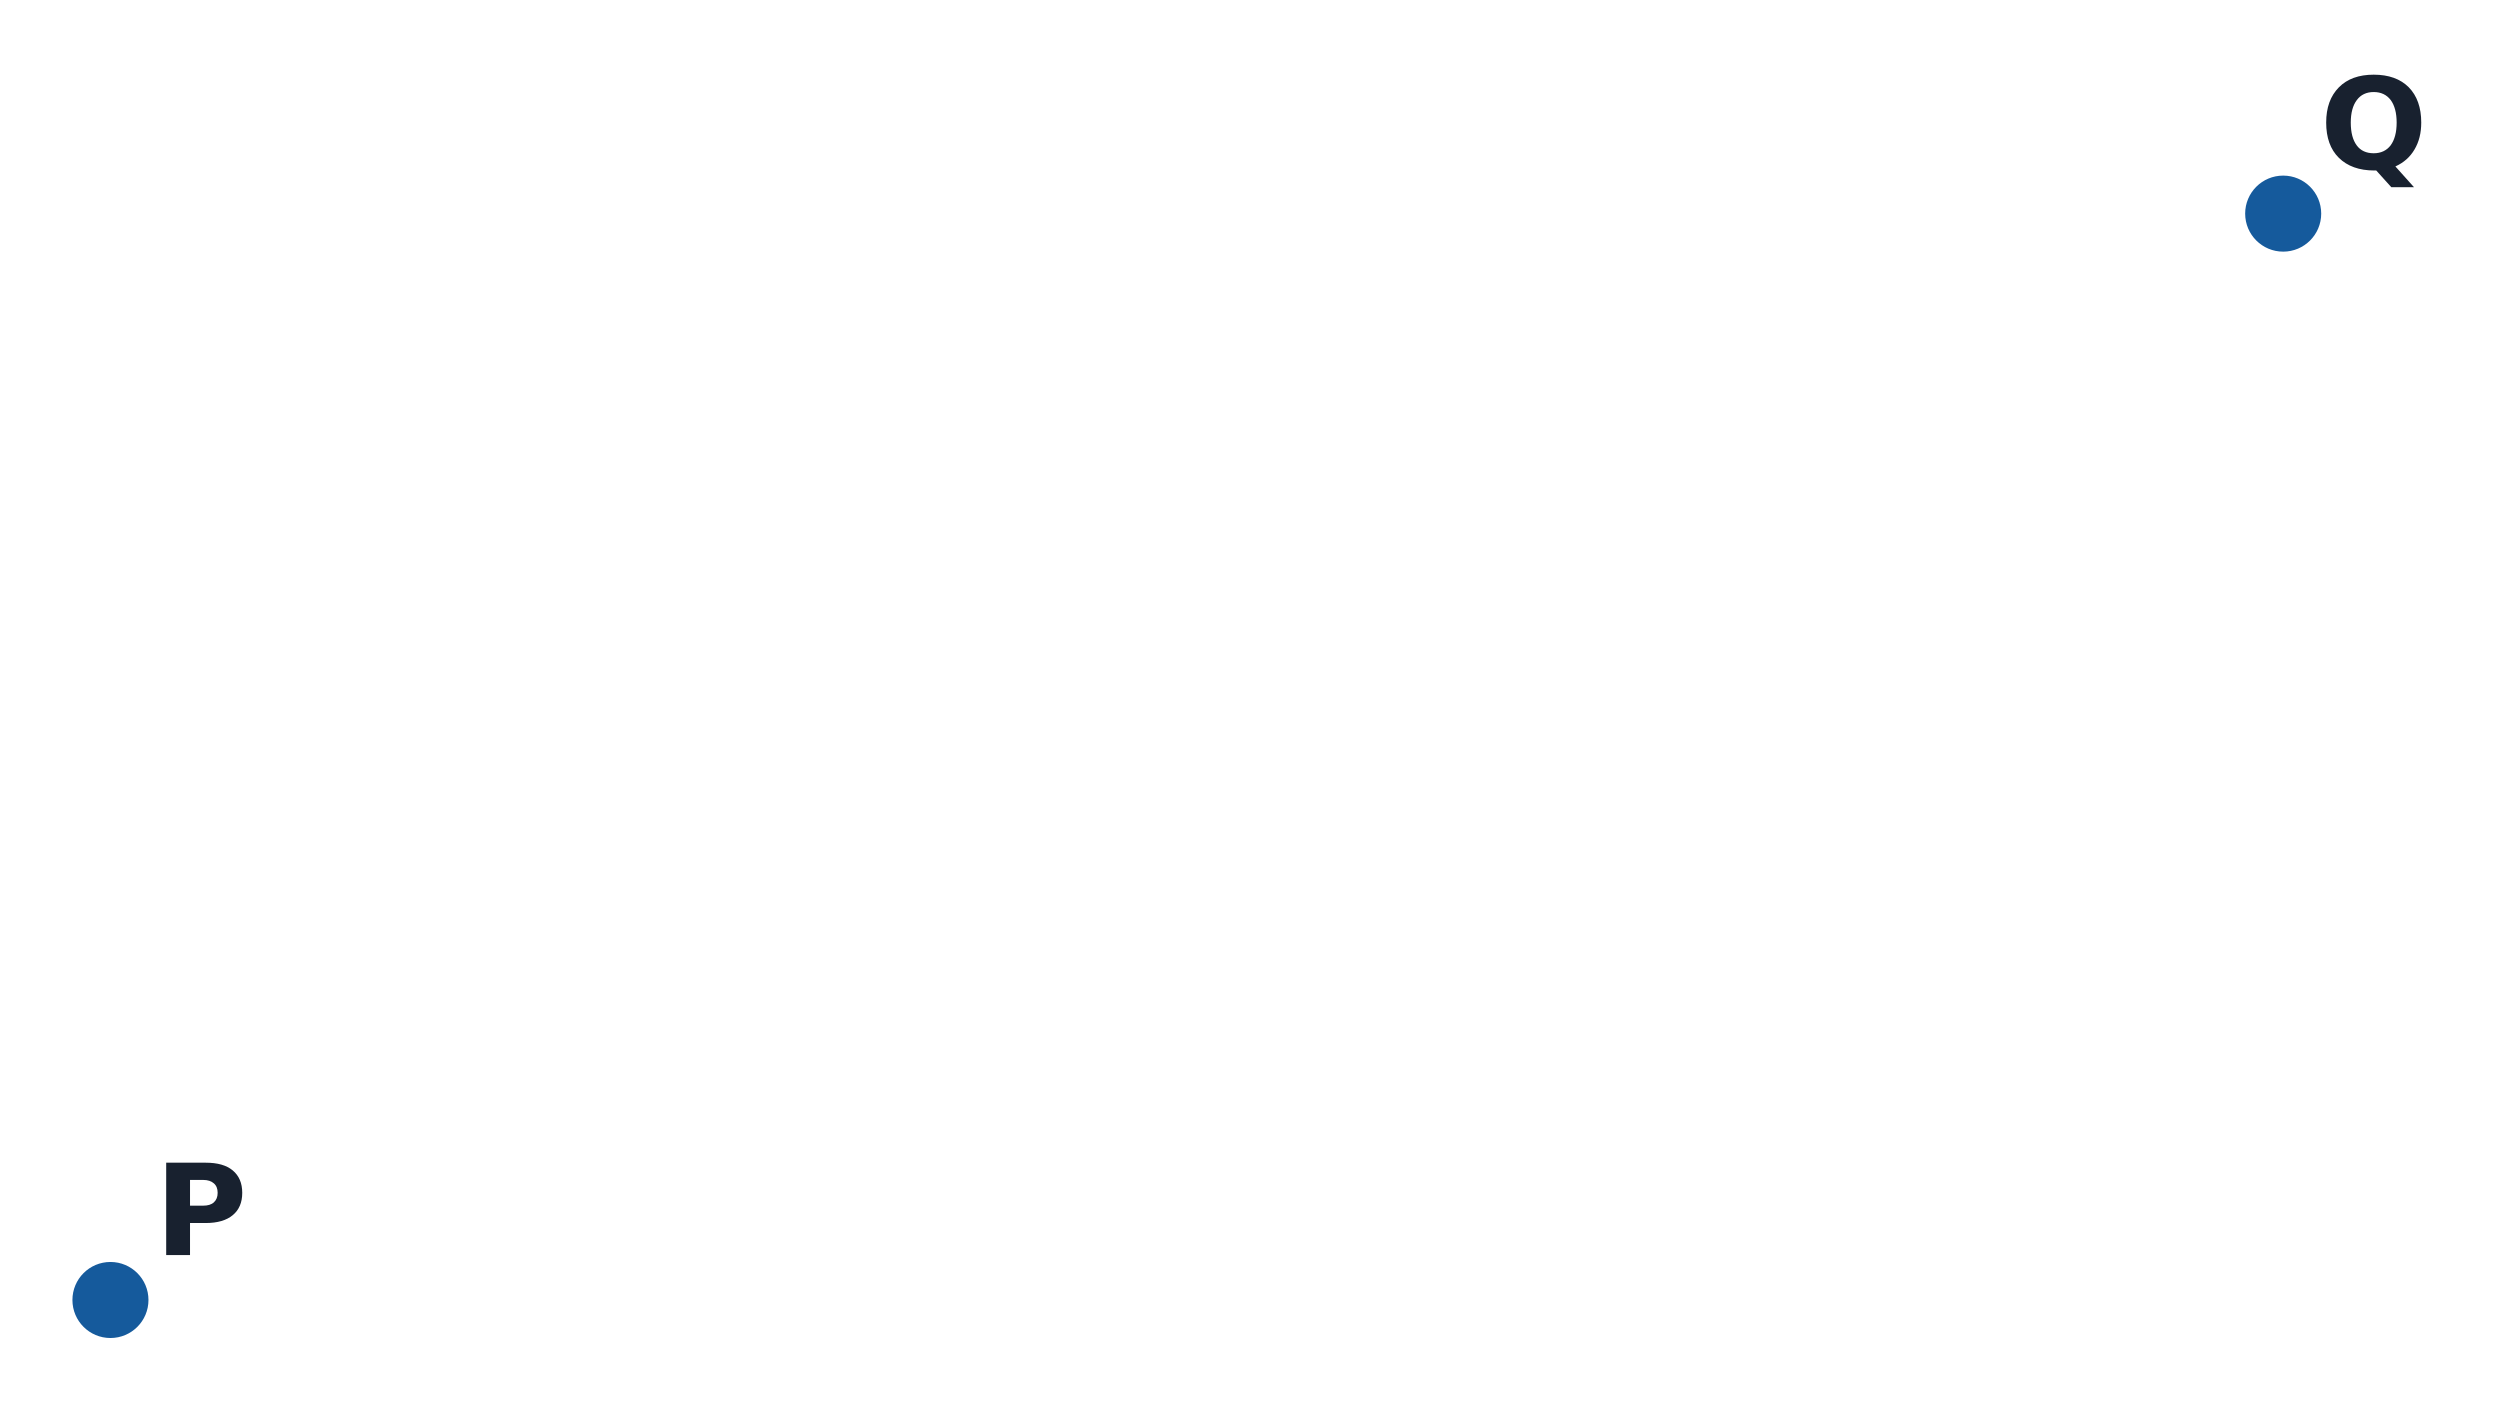
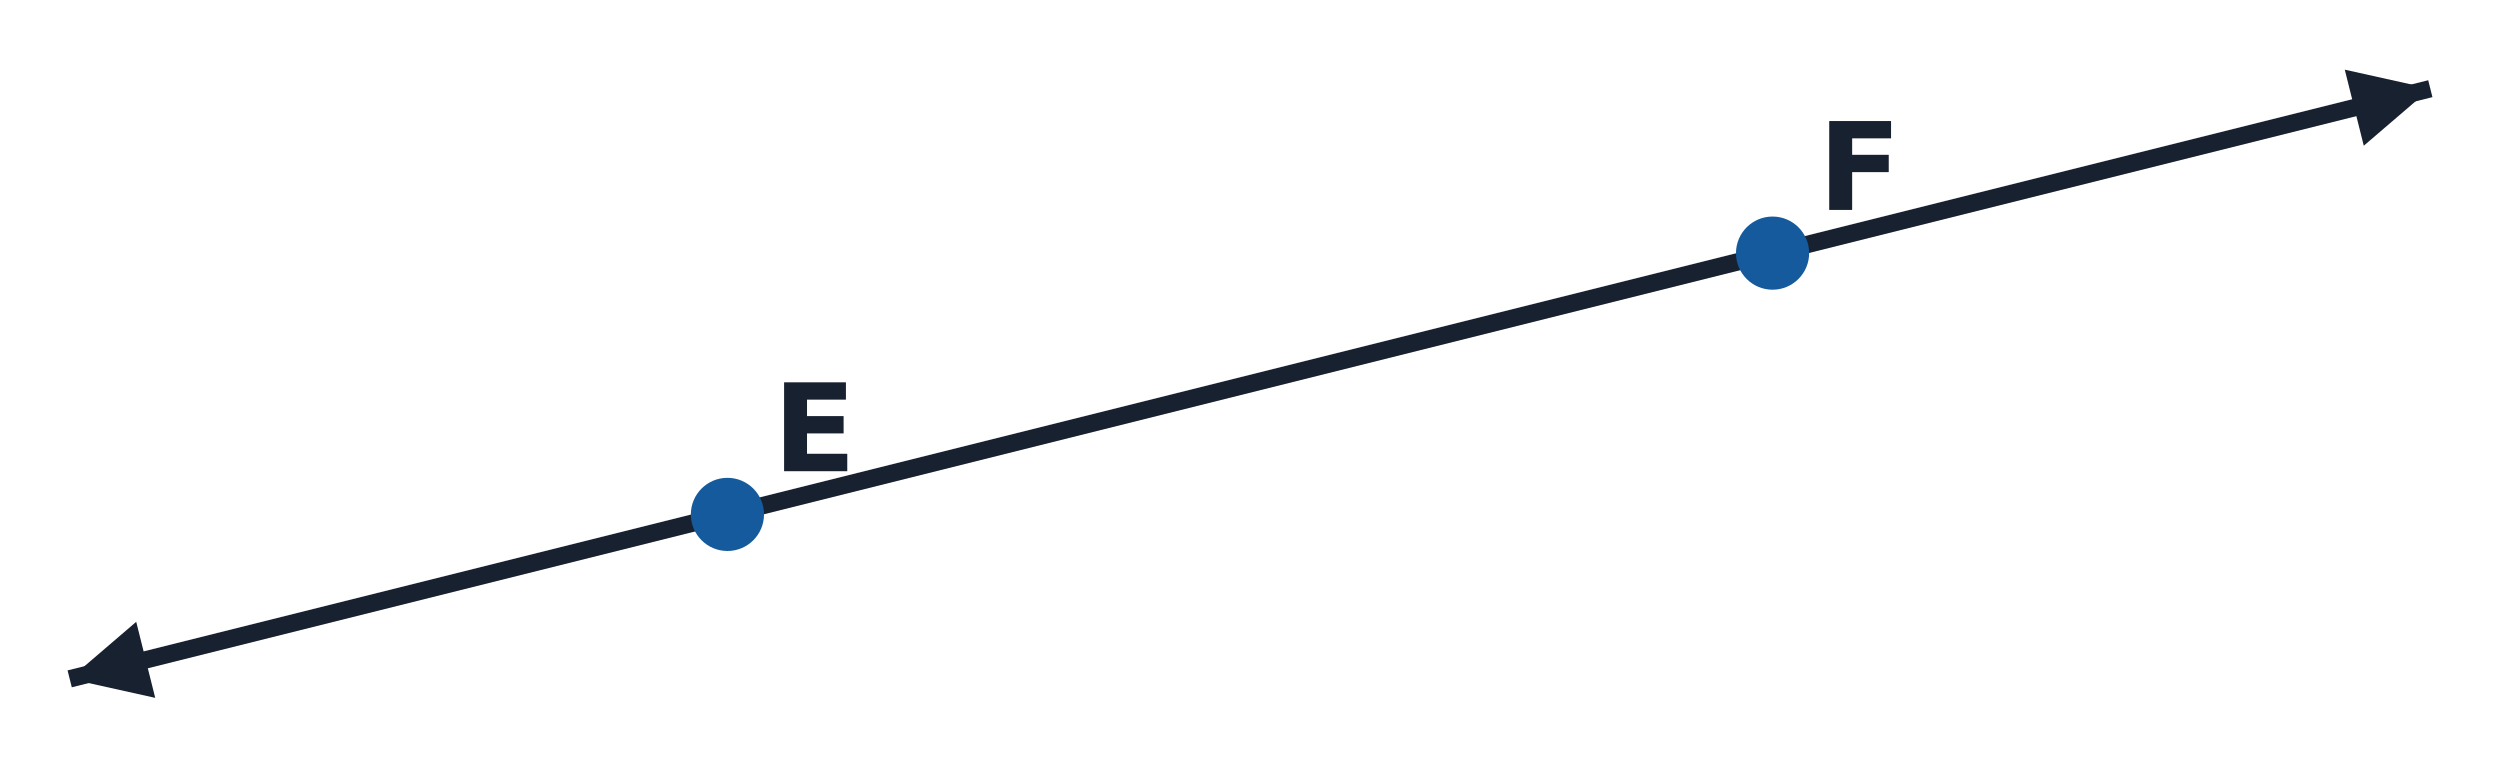
- <svg xmlns="http://www.w3.org/2000/svg" xmlns:xlink="http://www.w3.org/1999/xlink" version="1.1" width="276.149" height="155.797" viewBox="0 0 276.149 155.797">
+ <svg xmlns="http://www.w3.org/2000/svg" xmlns:xlink="http://www.w3.org/1999/xlink" version="1.1" width="287.045" height="88.127" viewBox="0 0 287.045 88.127">
  <defs>
    <clipPath id="clip_1">
-       <path transform="matrix(1,0,0,-1,-71.8,257.5967)" d="M71.8 101.8H347.949V257.597H71.8Z" clip-rule="evenodd" />
+       <path transform="matrix(1,0,0,-1,-60.47772,218.0634)" d="M60.478 129.937H347.522V218.063H60.478Z" clip-rule="evenodd" />
    </clipPath>
-     <path id="font_2_49" d="M.092 .729H.404C.497 .729 .568 .709 .617 .668 .667 .626 .692 .568 .692 .491 .692 .415 .667 .356 .617 .315 .568 .274 .497 .253 .404 .253H.28V0H.092V.729M.28 .593V.39H.384C.42 .39 .448 .398 .468 .416 .488 .434 .498 .459 .498 .491 .498 .524 .488 .549 .468 .566 .448 .584 .42 .593 .384 .593H.28Z" />
-     <path id="font_2_50" d="M.445-.014H.43C.31-.014 .217 .02 .15 .086 .083 .152 .05 .245 .05 .364 .05 .482 .083 .574 .15 .642 .216 .709 .308 .742 .425 .742 .543 .742 .635 .709 .701 .643 .767 .576 .8 .483 .8 .364 .8 .281 .782 .211 .747 .152 .712 .092 .662 .048 .596 .018L.743-.146H.564L.445-.014M.425 .605C.368 .605 .323 .584 .292 .542 .26 .5 .244 .44 .244 .364 .244 .285 .26 .226 .291 .184 .321 .143 .366 .122 .425 .122 .482 .122 .527 .143 .559 .185 .59 .228 .606 .287 .606 .364 .606 .44 .59 .5 .559 .542 .527 .584 .482 .605 .425 .605Z" />
+     <path id="font_2_38" d="M.092 .729H.599V.587H.28V.452H.58V.31H.28V.143H.61V0H.092V.729Z" />
+     <path id="font_2_39" d="M.092 .729H.599V.587H.28V.452H.58V.31H.28V0H.092V.729Z" />
  </defs>
  <g clip-path="url(#clip_1)">
-     <path transform="matrix(1,0,0,-1,-71.8,257.5967)" d="M88.2 114C88.2 116.32 86.32 118.2 84 118.2 81.68 118.2 79.8 116.32 79.8 114 79.8 111.68 81.68 109.8 84 109.8 86.32 109.8 88.2 111.68 88.2 114" fill="#155a9c" fill-rule="evenodd" />
-     <use data-text="P" xlink:href="#font_2_49" transform="matrix(14,0,0,-14,17.06963,138.6368)" fill="#18212f" />
-     <path transform="matrix(1,0,0,-1,-71.8,257.5967)" d="M328.2 234C328.2 236.32 326.32 238.2 324 238.2 321.68 238.2 319.8 236.32 319.8 234 319.8 231.68 321.68 229.8 324 229.8 326.32 229.8 328.2 231.68 328.2 234" fill="#155a9c" fill-rule="evenodd" />
-     <use data-text="Q" xlink:href="#font_2_50" transform="matrix(14,0,0,-14,256.2493,18.63673)" fill="#18212f" />
+     <path transform="matrix(1,0,0,-1,-60.47772,218.0634)" stroke-width="2" stroke-linecap="butt" stroke-miterlimit="10" stroke-linejoin="miter" fill="none" stroke="#18212f" d="M68.478 140.119 339.522 207.881" />
+     <path transform="matrix(1,0,0,-1,-60.47772,218.0634)" d="M339.522 207.881 329.7 210.063 331.882 201.332Z" fill="#18212f" fill-rule="evenodd" />
+     <path transform="matrix(1,0,0,-1,-60.47772,218.0634)" d="M68.478 140.119 78.3 137.937 76.118 146.668Z" fill="#18212f" fill-rule="evenodd" />
+     <path transform="matrix(1,0,0,-1,-60.47772,218.0634)" d="M148.2 159C148.2 161.32 146.32 163.2 144 163.2 141.68 163.2 139.8 161.32 139.8 159 139.8 156.68 141.68 154.8 144 154.8 146.32 154.8 148.2 156.68 148.2 159" fill="#155a9c" fill-rule="evenodd" />
+     <use data-text="E" xlink:href="#font_2_38" transform="matrix(14,0,0,-14,88.74059,54.10339)" fill="#18212f" />
+     <path transform="matrix(1,0,0,-1,-60.47772,218.0634)" d="M268.2 189C268.2 191.32 266.32 193.2 264 193.2 261.68 193.2 259.8 191.32 259.8 189 259.8 186.68 261.68 184.8 264 184.8 266.32 184.8 268.2 186.68 268.2 189" fill="#155a9c" fill-rule="evenodd" />
+     <use data-text="F" xlink:href="#font_2_39" transform="matrix(14,0,0,-14,208.7406,24.10339)" fill="#18212f" />
  </g>
</svg>
